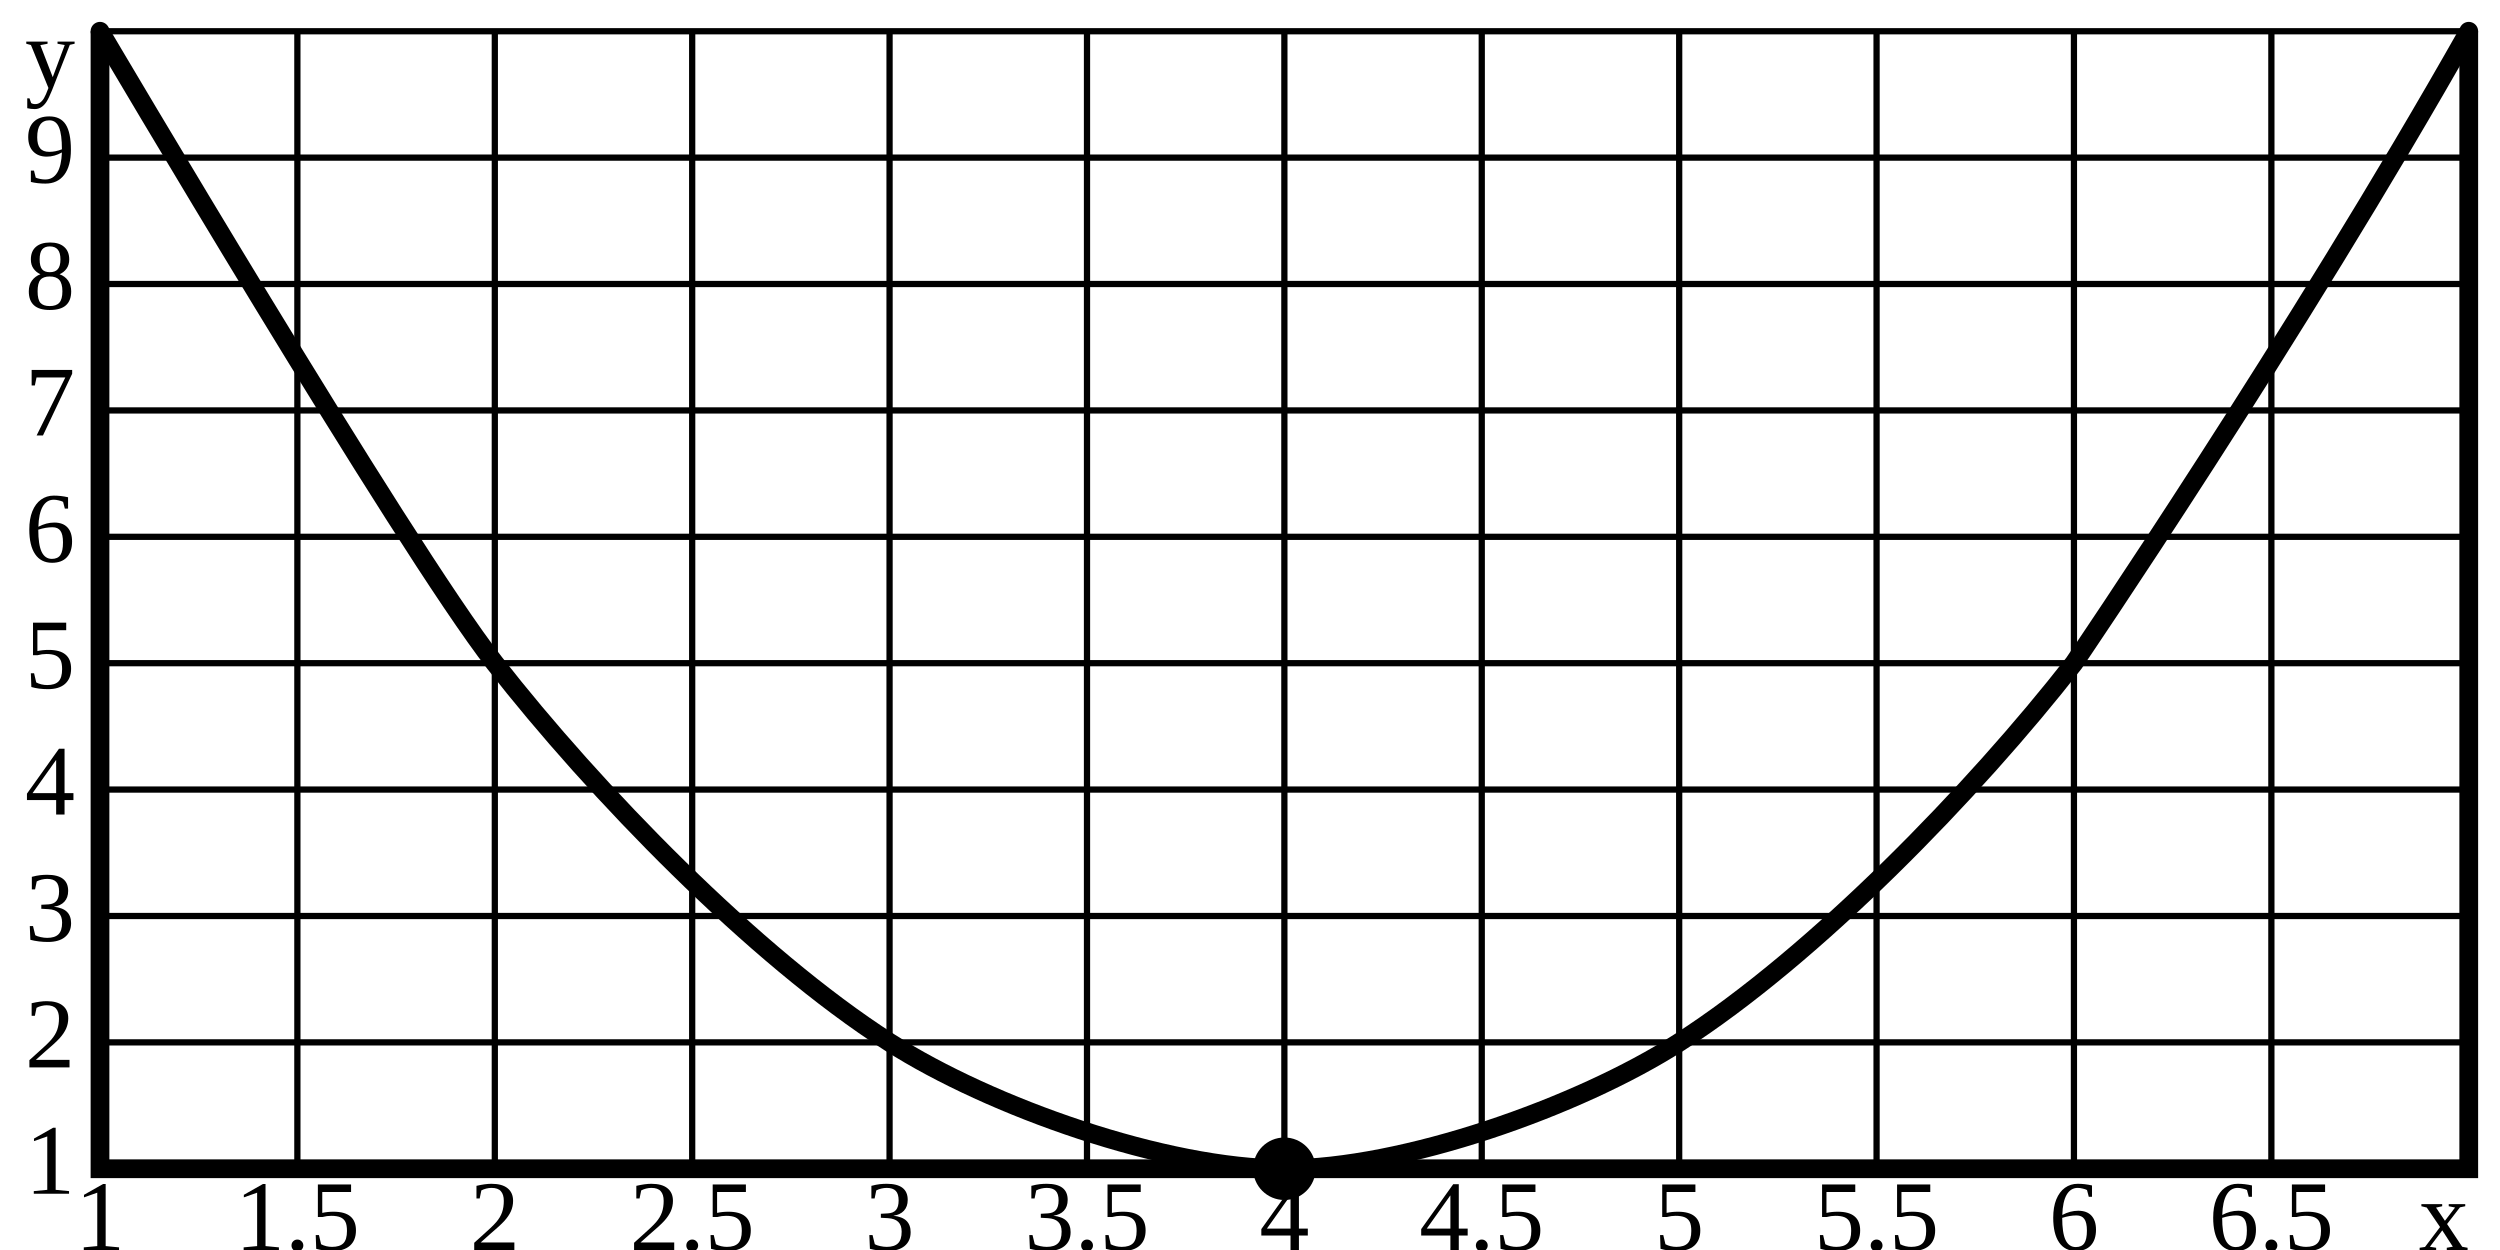
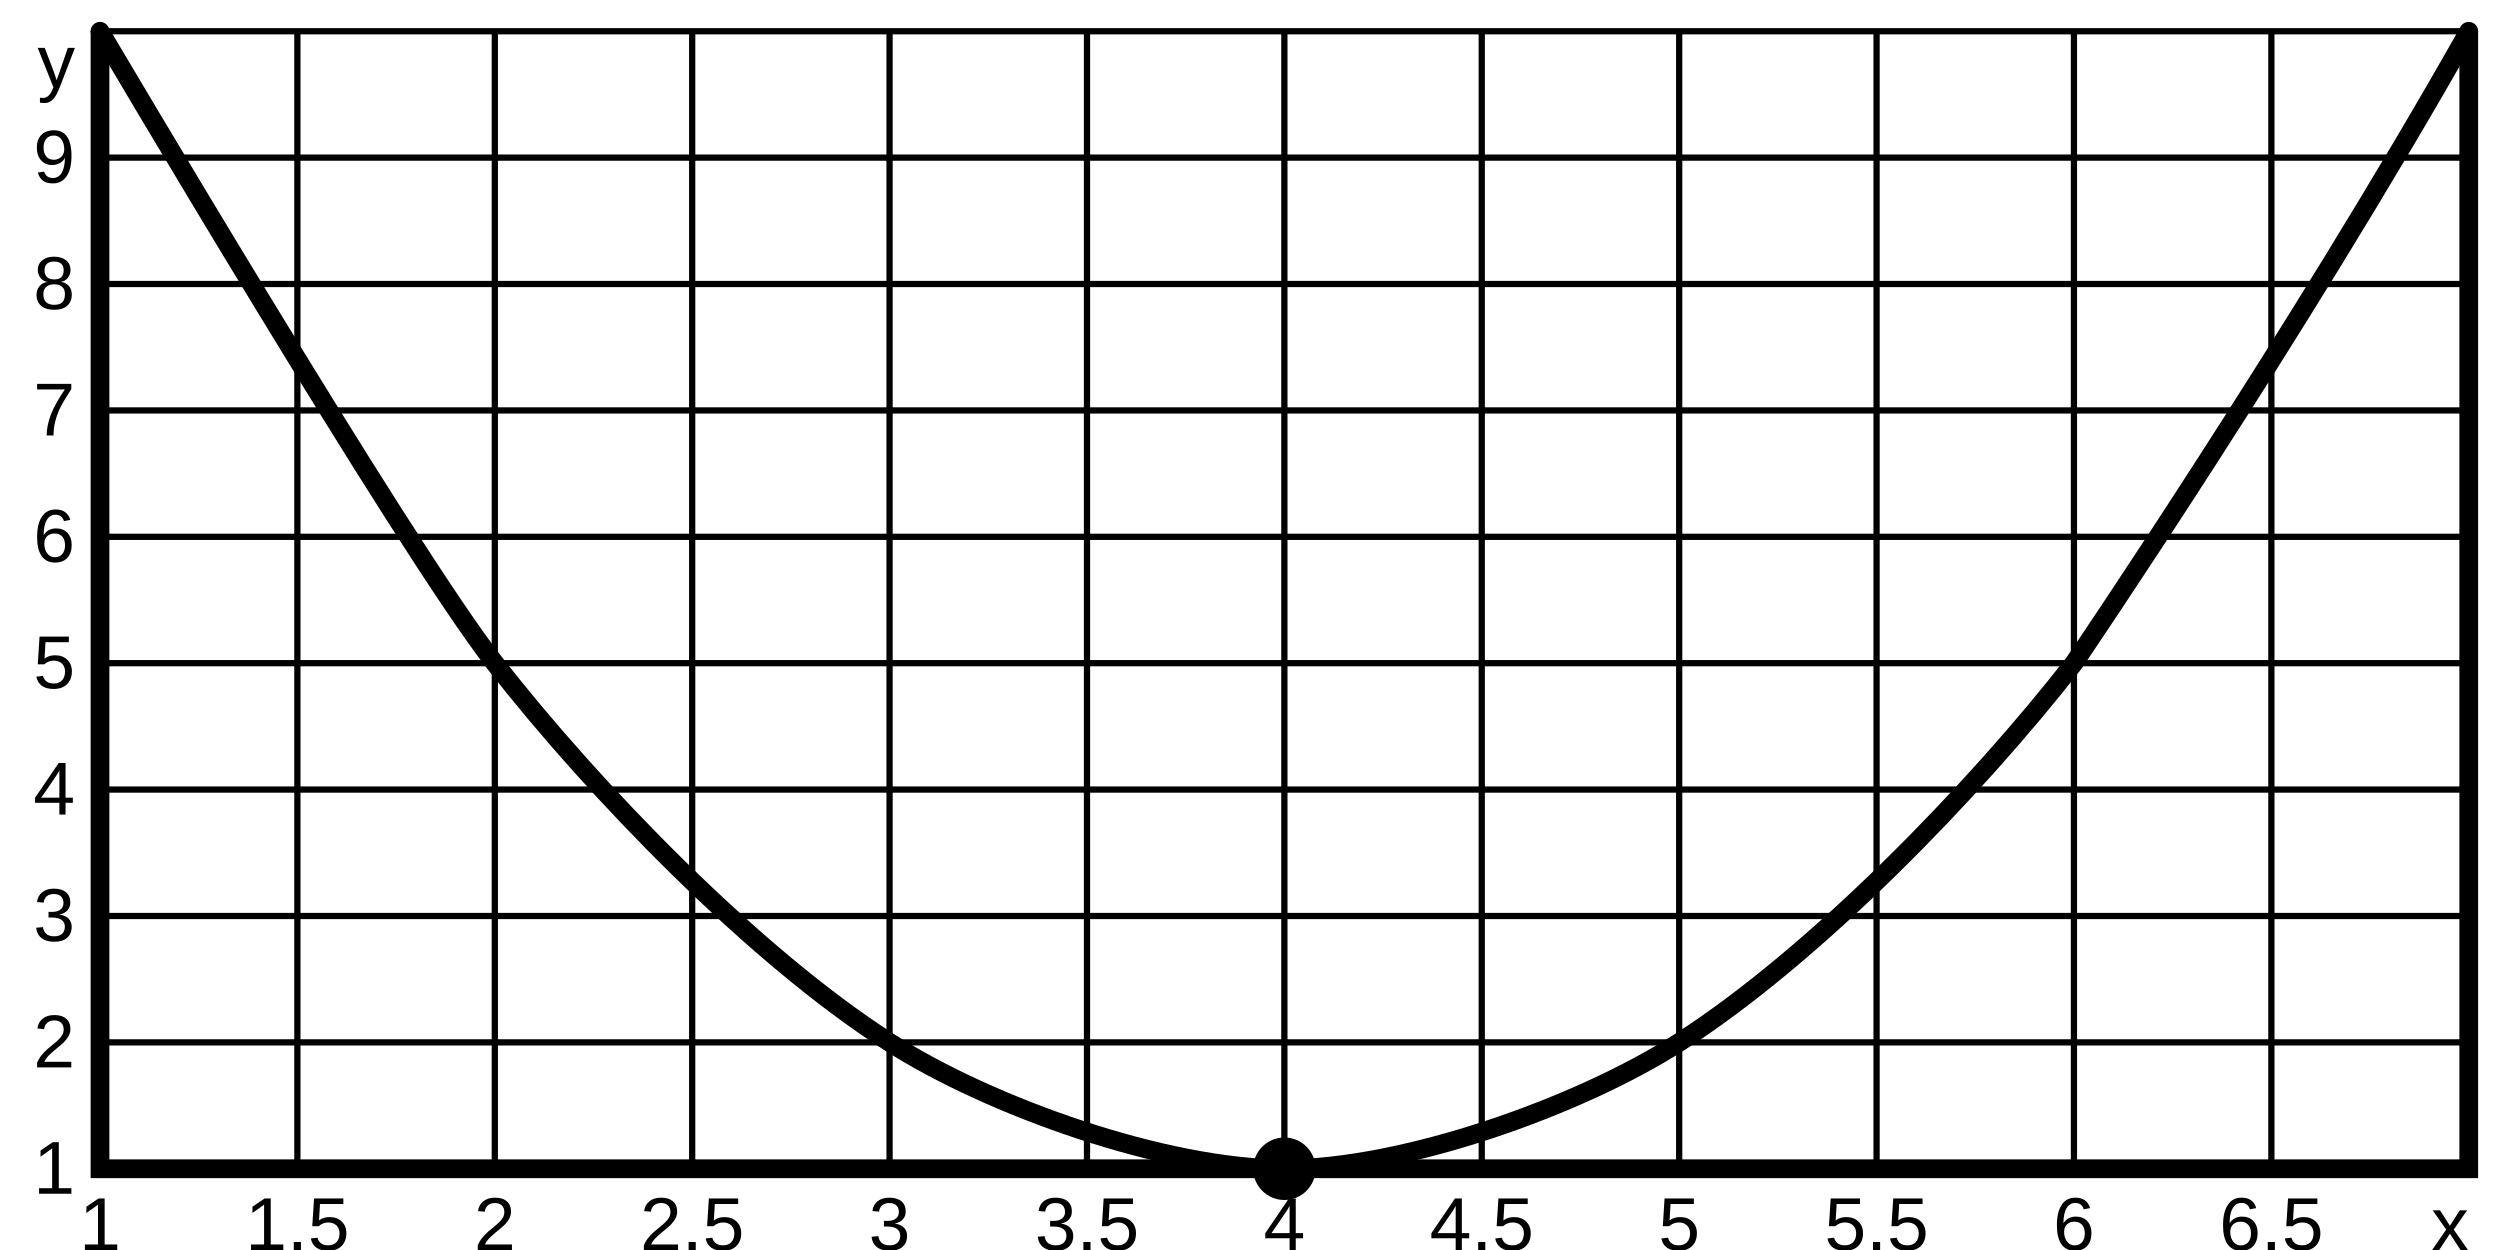
<svg xmlns="http://www.w3.org/2000/svg" width="400" height="200" viewBox="0 0 400 200" version="1.1">
"<style>
.axis {
- font-family="Arial, sans-serif";
- font-size: 12pt;
+     font-family: "Arial, Heleveca, sans-serif";
+     font-size: 12;
}
</style>
  <line x1="16" y1="5" x2="395" y2="5" stroke="black" />
  <text text-anchor="end" class="axis" x="12" y="14">y</text>
  <line x1="16" y1="25.22" x2="395" y2="25.22" stroke="black" />
  <text text-anchor="end" class="axis" x="12" y="29.22">9</text>
  <line x1="16" y1="45.44" x2="395" y2="45.44" stroke="black" />
  <text text-anchor="end" class="axis" x="12" y="49.44">8</text>
  <line x1="16" y1="65.67" x2="395" y2="65.67" stroke="black" />
  <text text-anchor="end" class="axis" x="12" y="69.67">7</text>
  <line x1="16" y1="85.89" x2="395" y2="85.89" stroke="black" />
  <text text-anchor="end" class="axis" x="12" y="89.89">6</text>
  <line x1="16" y1="106.11" x2="395" y2="106.11" stroke="black" />
  <text text-anchor="end" class="axis" x="12" y="110.11">5</text>
  <line x1="16" y1="126.33" x2="395" y2="126.33" stroke="black" />
  <text text-anchor="end" class="axis" x="12" y="130.33">4</text>
  <line x1="16" y1="146.56" x2="395" y2="146.56" stroke="black" />
  <text text-anchor="end" class="axis" x="12" y="150.56">3</text>
  <line x1="16" y1="166.78" x2="395" y2="166.78" stroke="black" />
  <text text-anchor="end" class="axis" x="12" y="170.78">2</text>
  <line x1="16" y1="187" x2="395" y2="187" stroke="black" />
  <text text-anchor="end" class="axis" x="12" y="191">1</text>
  <line x1="16" y1="5" x2="16" y2="187" stroke="black" />
  <text text-anchor="middle" class="axis" x="16" y="200">1</text>
  <line x1="47.58" y1="5" x2="47.58" y2="187" stroke="black" />
  <text text-anchor="middle" class="axis" x="47.58" y="200">1.5</text>
  <line x1="79.17" y1="5" x2="79.17" y2="187" stroke="black" />
  <text text-anchor="middle" class="axis" x="79.17" y="200">2</text>
  <line x1="110.75" y1="5" x2="110.75" y2="187" stroke="black" />
  <text text-anchor="middle" class="axis" x="110.75" y="200">2.5</text>
  <line x1="142.33" y1="5" x2="142.33" y2="187" stroke="black" />
  <text text-anchor="middle" class="axis" x="142.33" y="200">3</text>
  <line x1="173.92" y1="5" x2="173.92" y2="187" stroke="black" />
  <text text-anchor="middle" class="axis" x="173.92" y="200">3.5</text>
  <line x1="205.5" y1="5" x2="205.5" y2="187" stroke="black" />
  <text text-anchor="middle" class="axis" x="205.5" y="200">4</text>
  <line x1="237.08" y1="5" x2="237.08" y2="187" stroke="black" />
  <text text-anchor="middle" class="axis" x="237.08" y="200">4.5</text>
  <line x1="268.67" y1="5" x2="268.67" y2="187" stroke="black" />
  <text text-anchor="middle" class="axis" x="268.67" y="200">5</text>
  <line x1="300.25" y1="5" x2="300.25" y2="187" stroke="black" />
  <text text-anchor="middle" class="axis" x="300.25" y="200">5.5</text>
  <line x1="331.83" y1="5" x2="331.83" y2="187" stroke="black" />
  <text text-anchor="middle" class="axis" x="331.83" y="200">6</text>
  <line x1="363.42" y1="5" x2="363.42" y2="187" stroke="black" />
  <text text-anchor="middle" class="axis" x="363.42" y="200">6.5</text>
  <line x1="395" y1="5" x2="395" y2="187" stroke="black" />
  <text text-anchor="end" class="axis" x="395" y="200">x</text>
  <path d="M 16 5 L 16 187 L 395 187 L 395 5" fill="none" stroke="black" stroke-width="3" />
  <circle cx="205.50" cy="187.00" r="5" />
  <path d="M 16.00 5.00 C 16.00,5.00 64.571,87.42 79.17,106.11 C 95.17,126.61 120.628,152.88 142.33,166.78 C 158.53,177.15 186.550,187.00 205.50,187.00 C 224.45,187.00 252.472,177.15 268.67,166.78 C 290.37,152.88 315.826,126.61 331.83,106.11 C 331.83,106.11 367.484,53.72 395.00,5.00 " fill="none" stroke="black" stroke-width="3" stroke-linecap="round" />
</svg>
